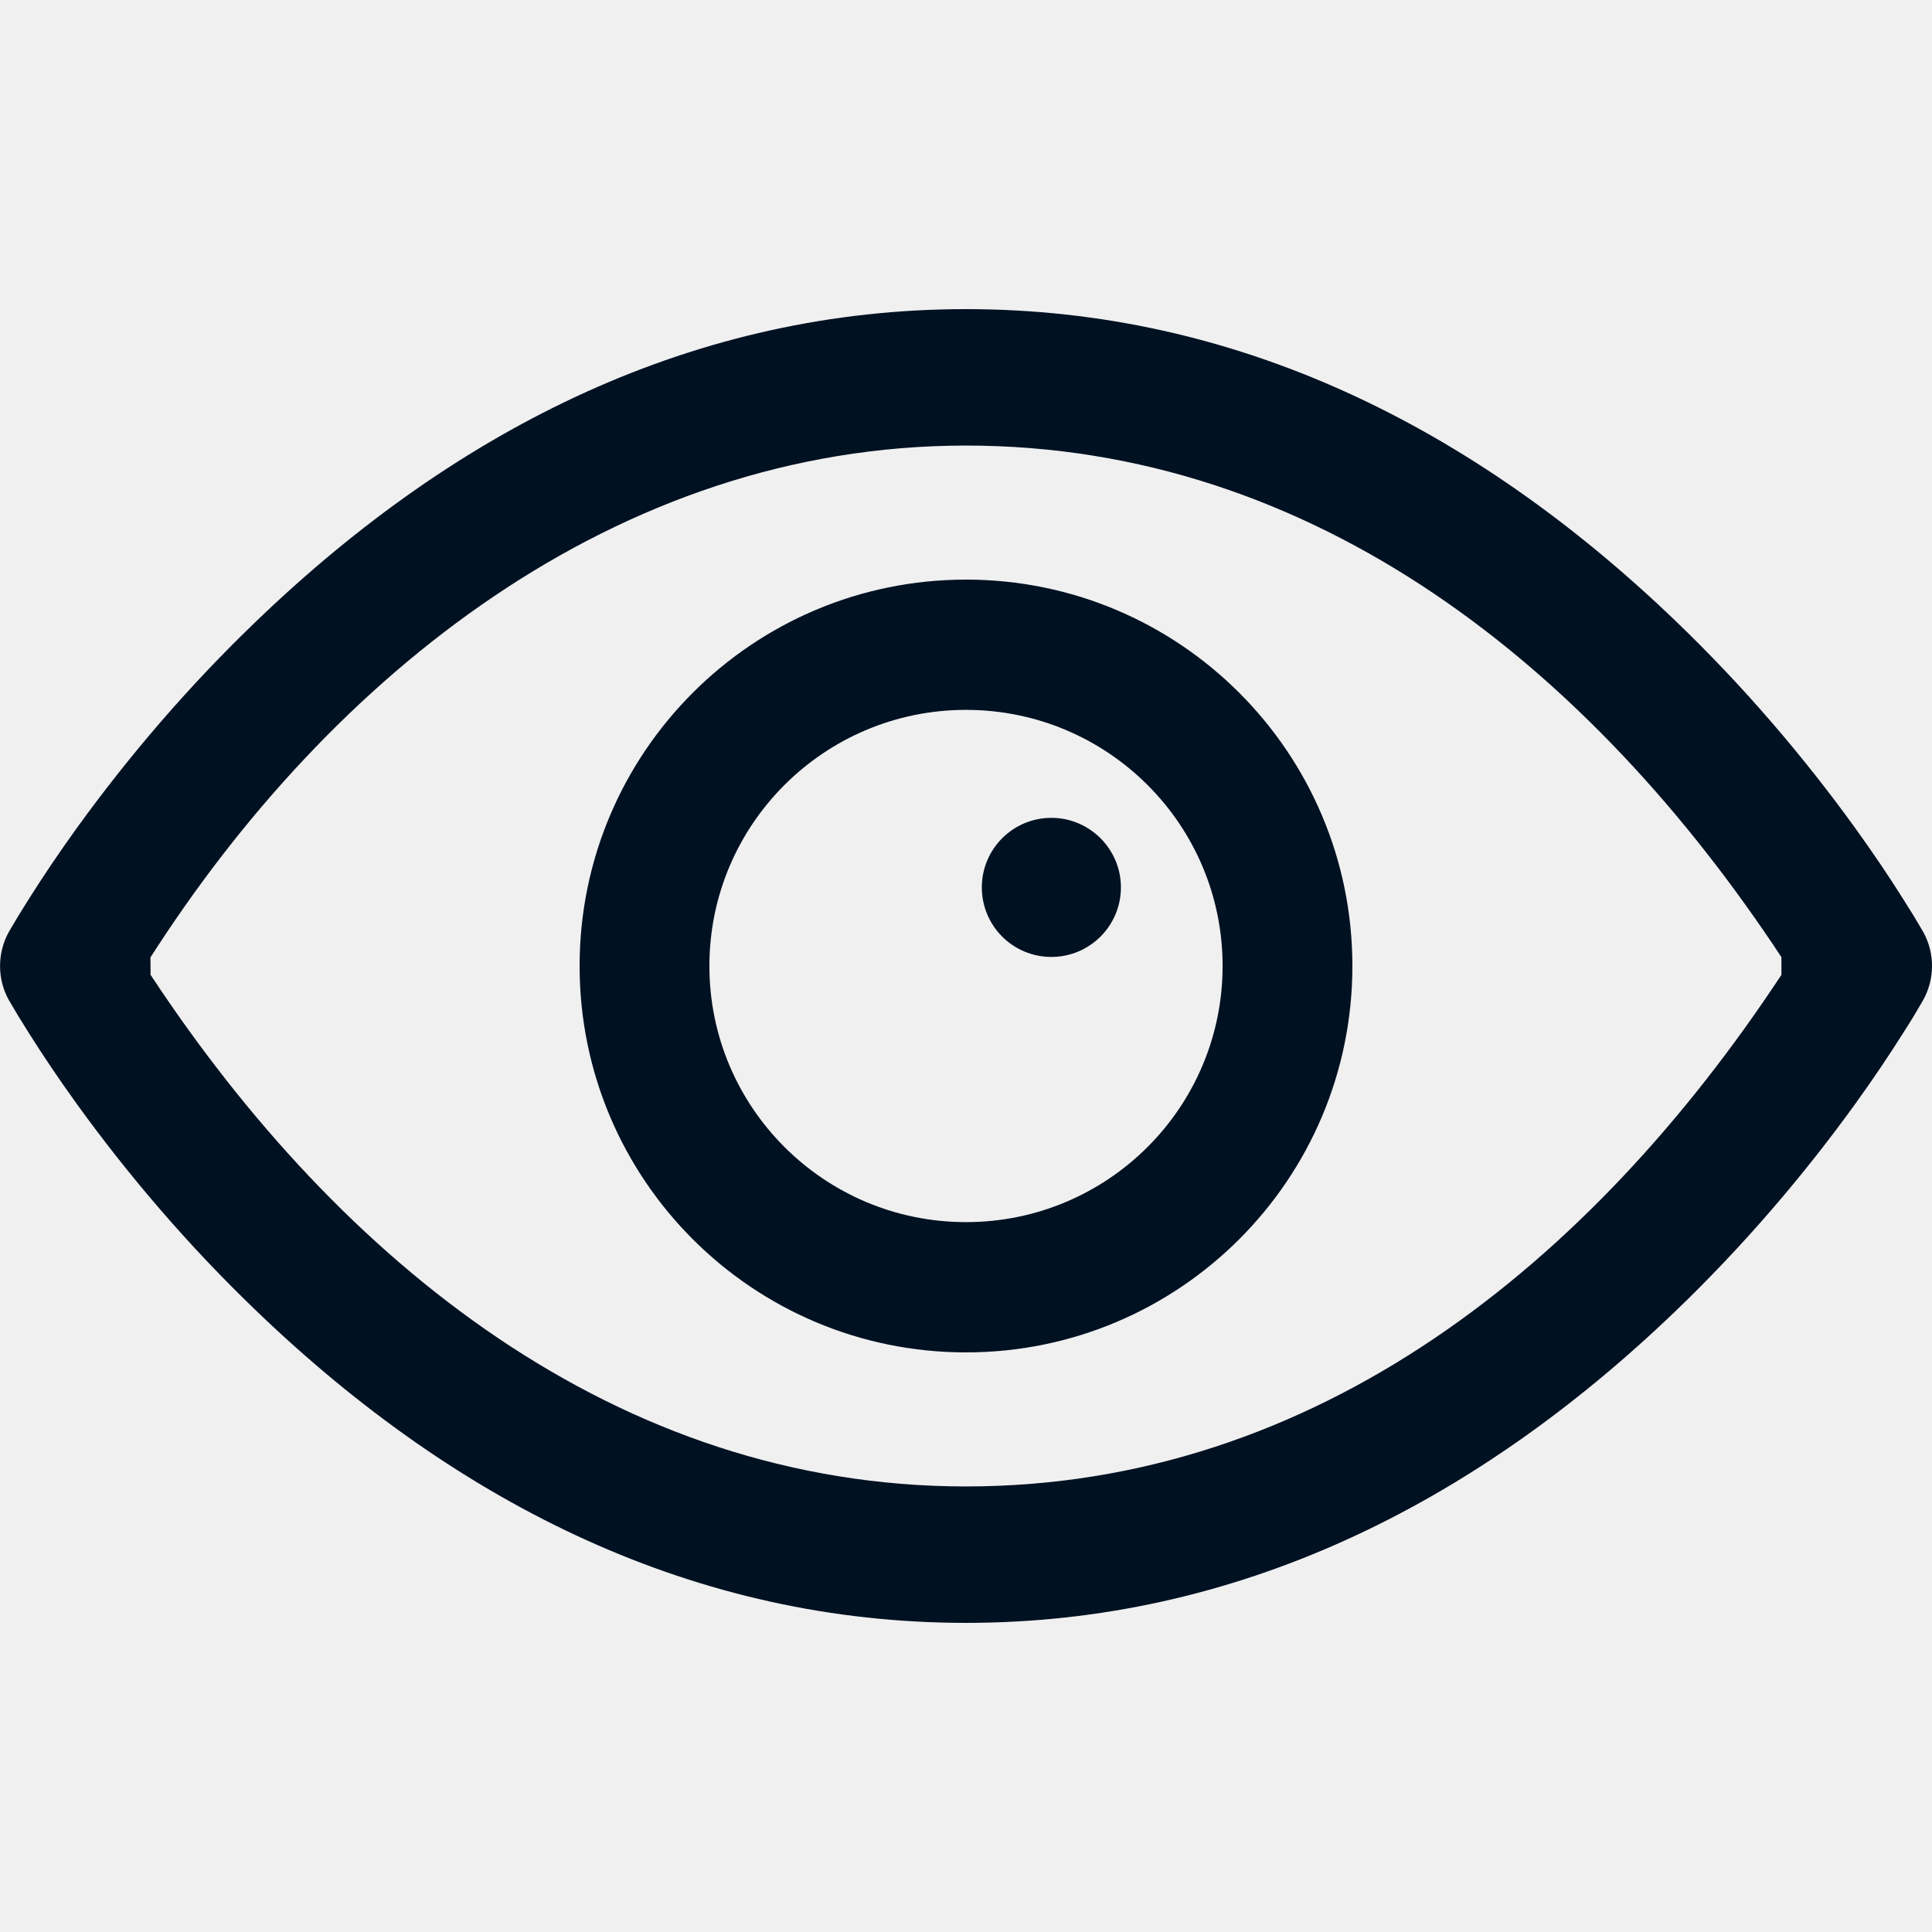
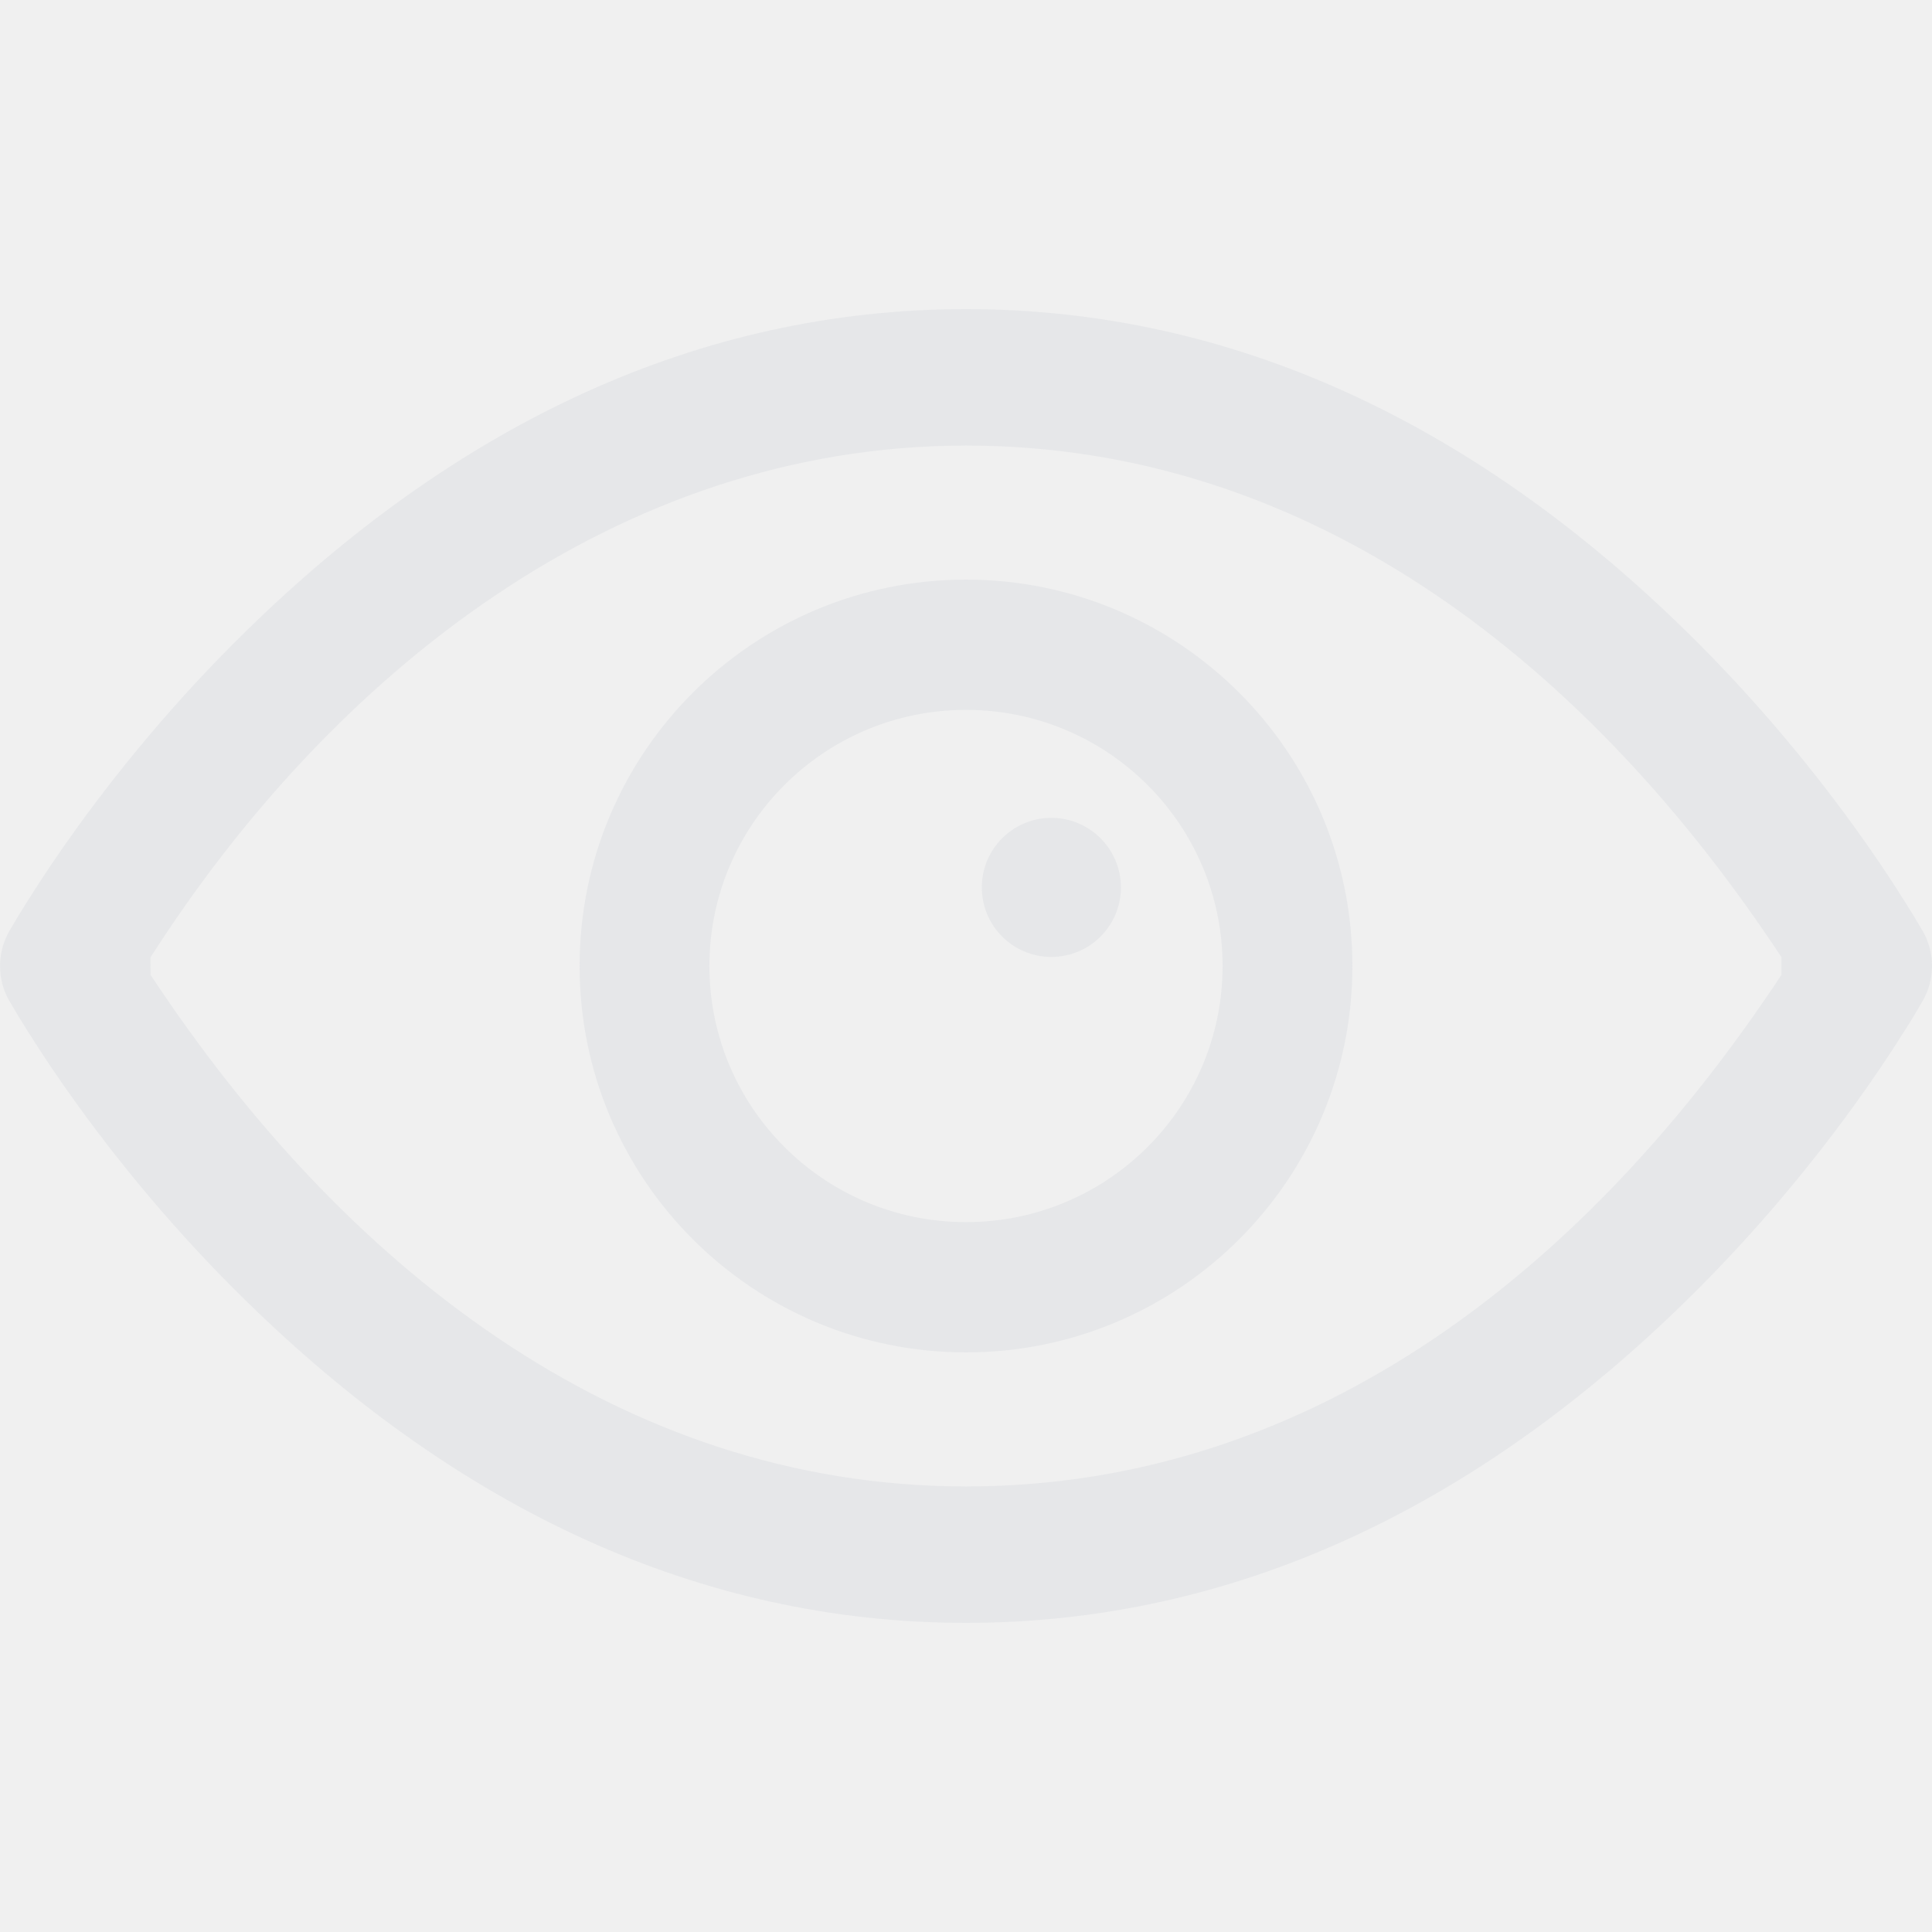
<svg xmlns="http://www.w3.org/2000/svg" xmlns:xlink="http://www.w3.org/1999/xlink" width="16px" height="16px" viewBox="0 0 16 16" version="1.1">
  <defs>
    <path d="M8,2.56 C10.229,2.56 12.191,3.525 13.873,5.139 C14.441,5.684 14.938,6.268 15.363,6.856 C15.515,7.067 15.648,7.265 15.763,7.448 C15.835,7.562 15.857,7.597 15.927,7.717 C16.025,7.893 16.024,8.109 15.926,8.284 C15.857,8.403 15.836,8.438 15.763,8.552 C15.648,8.735 15.515,8.933 15.363,9.144 C14.938,9.732 14.441,10.316 13.873,10.861 C12.191,12.475 10.229,13.44 8,13.44 C5.771,13.44 3.809,12.475 2.128,10.861 C1.559,10.316 1.062,9.732 0.637,9.144 C0.485,8.933 0.352,8.735 0.237,8.552 C0.165,8.438 0.144,8.403 0.073,8.282 C-0.024,8.108 -0.024,7.892 0.074,7.716 C0.144,7.597 0.165,7.562 0.237,7.448 C0.352,7.265 0.485,7.067 0.637,6.856 C1.062,6.268 1.559,5.684 2.128,5.139 C3.809,3.525 5.771,2.56 8,2.56 Z M8,3.69 C5.099,3.69 2.735,5.601 1.246,7.929 L1.246,7.929 L1.247,8.073 C2.814,10.451 5.11,12.31 8,12.31 C10.9,12.31 13.178,10.462 14.753,8.073 L14.753,8.073 L14.753,7.927 C13.182,5.543 10.895,3.69 8,3.69 Z M8,4.8 C6.233,4.8 4.8,6.232 4.8,8 C4.8,9.768 6.233,11.2 8,11.2 C9.767,11.2 11.2,9.768 11.2,8 C11.2,6.232 9.767,4.8 8,4.8 Z M8,10.121 C6.826,10.121 5.875,9.171 5.875,8 C5.875,6.829 6.826,5.879 8,5.879 C9.174,5.879 10.125,6.829 10.125,8 C10.125,9.171 9.174,10.121 8,10.121 Z M8.707,7.925 C9.024,7.925 9.283,7.668 9.283,7.349 C9.283,7.031 9.024,6.773 8.707,6.773 C8.389,6.773 8.131,7.031 8.131,7.349 C8.131,7.668 8.389,7.925 8.707,7.925 Z" id="path-1" />
  </defs>
  <g id="Locations" stroke="none" stroke-width="1" fill="none" fill-rule="evenodd">
    <g id="Assets" transform="translate(-28, -129)">
      <g id="Group" transform="translate(28, 27)">
        <g transform="translate(0, 102)" id="Views">
          <mask id="mask-2" fill="white">
            <use xlink:href="#path-1" />
          </mask>
          <use id="Mask" fill="#FFFFFF" xlink:href="#path-1" />
-           <g id="Group" mask="url(#mask-2)" fill="#001122">
+           <g id="Group" mask="url(#mask-2)" fill="RGBA(0, 17, 34, 0.1)">
            <g id="🎨-Color">
              <rect id="Rectangle-2" x="0" y="0" width="16" height="16" />
            </g>
          </g>
        </g>
      </g>
    </g>
  </g>
</svg>
